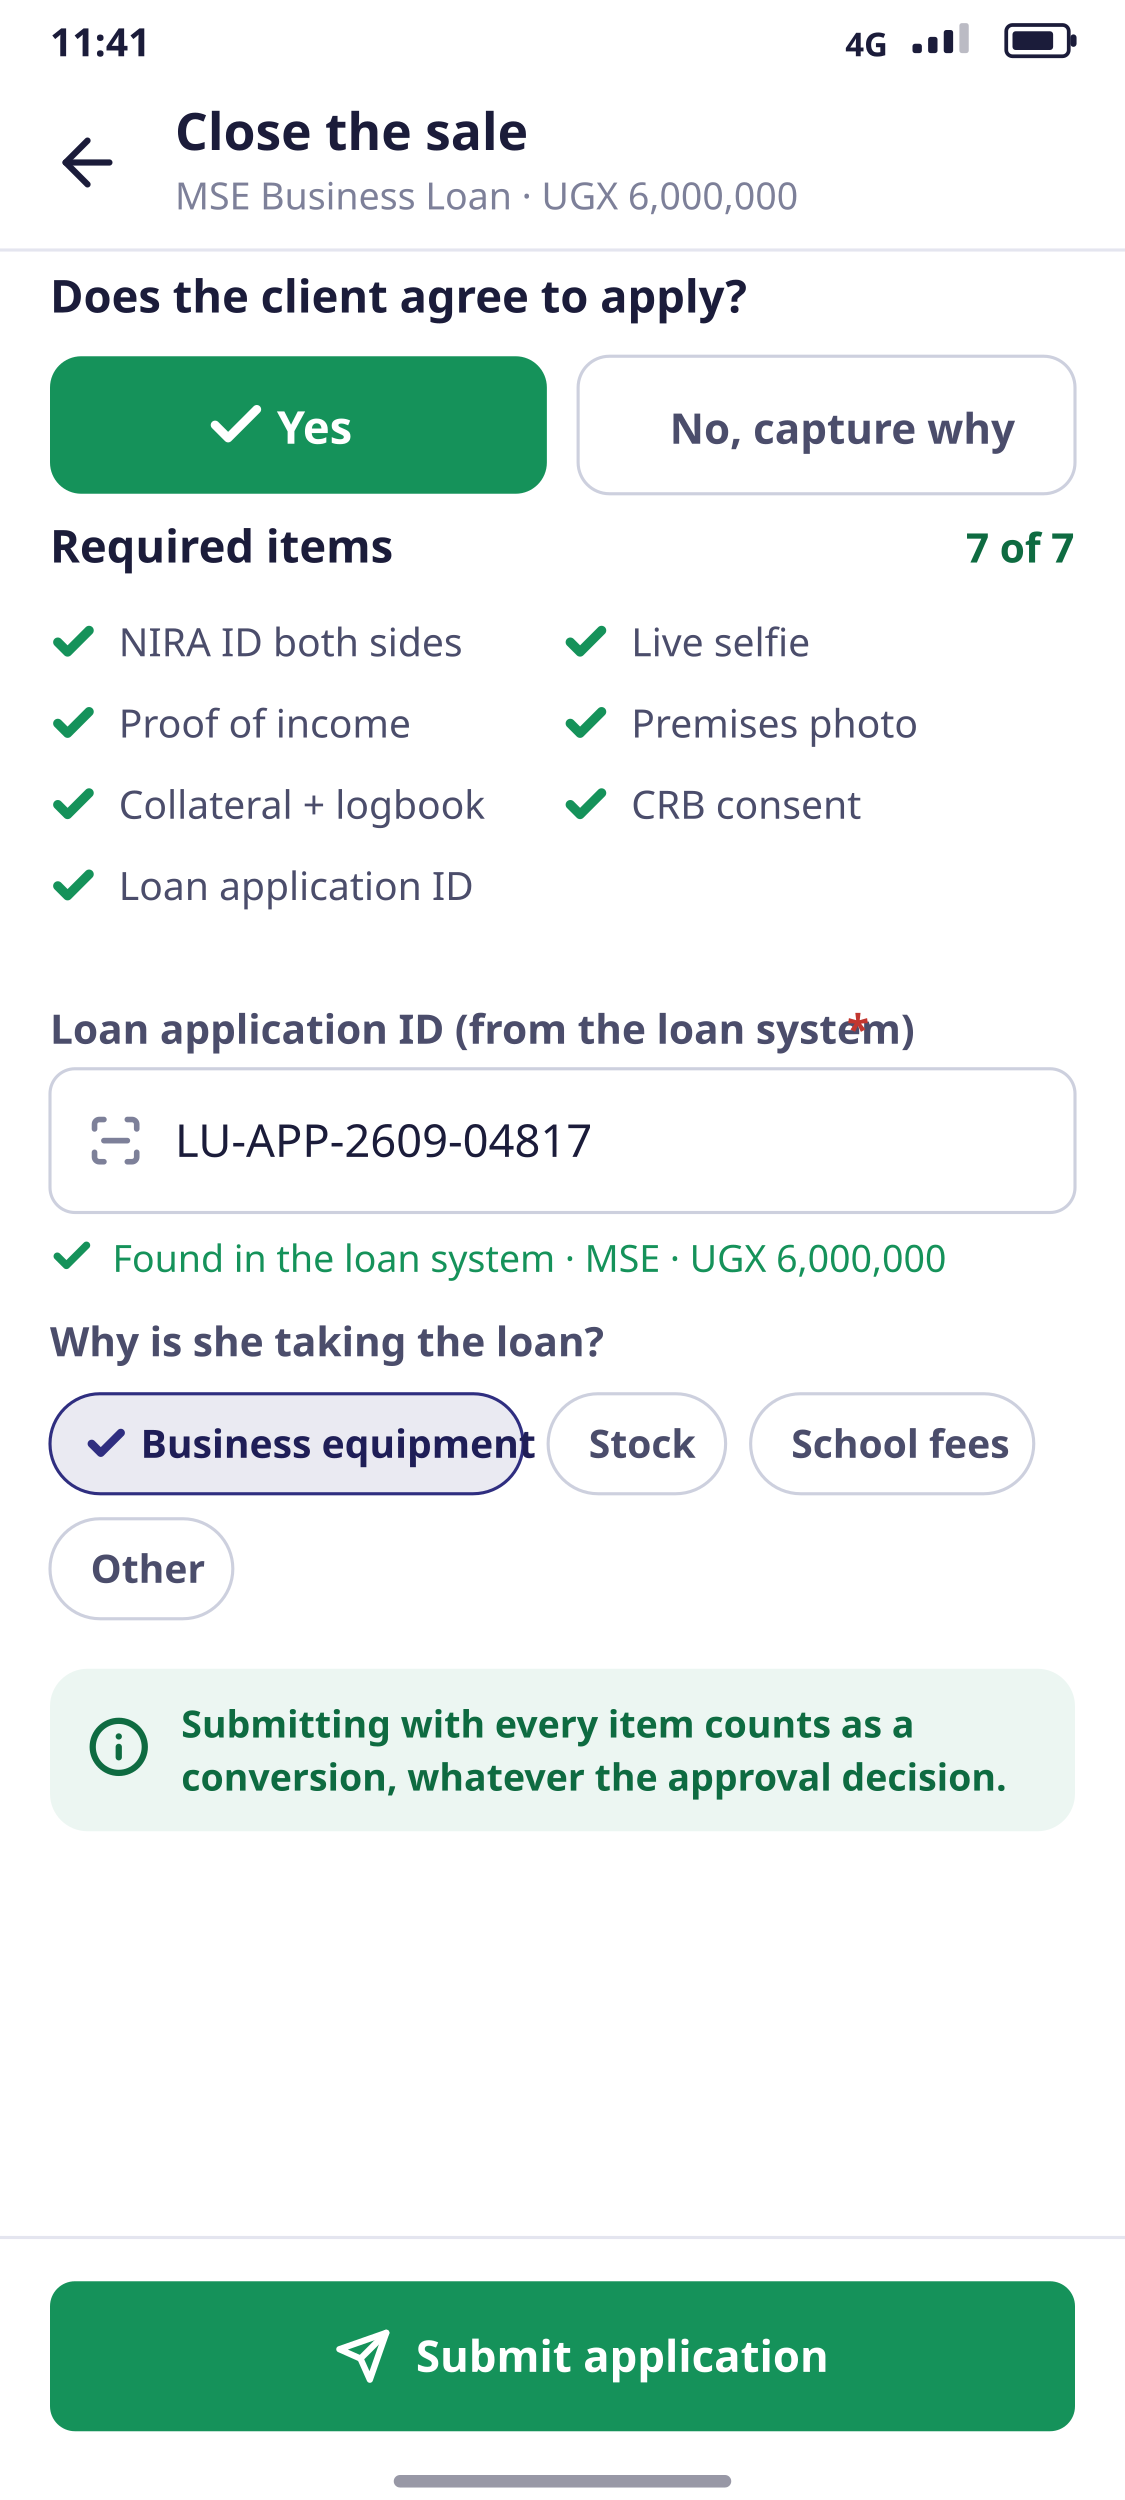
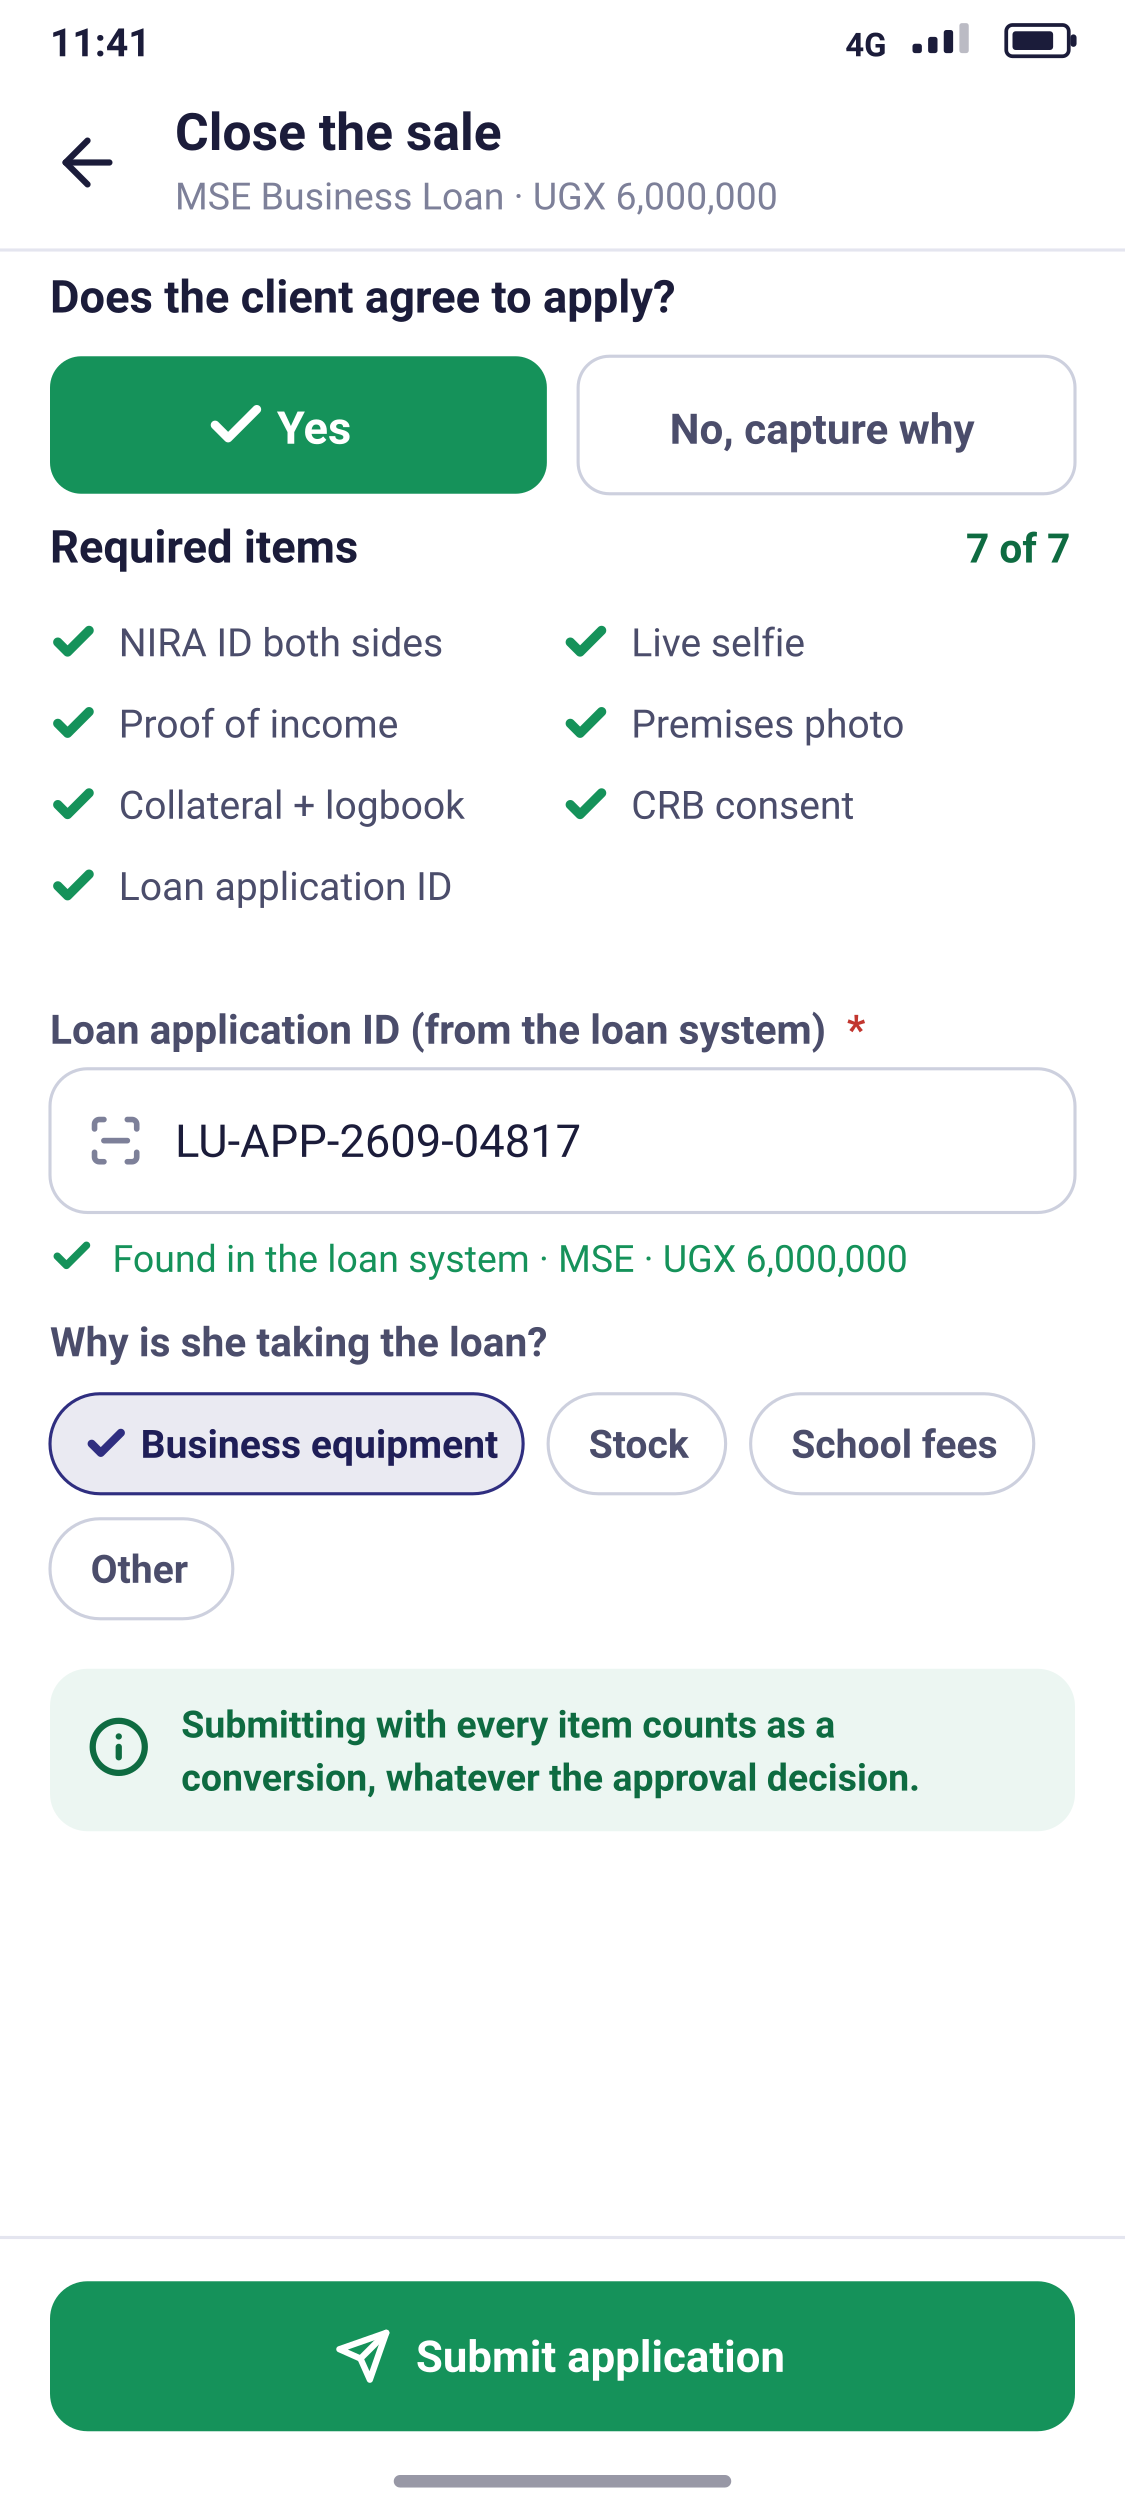
<svg xmlns="http://www.w3.org/2000/svg" width="360" height="800" viewBox="0 0 360 800">
  <rect id="screen-background" x="0.0" y="0.0" width="360.0" height="800.0" fill="#FFFFFF" />
  <g id="status-bar">
-     <text id="11-41" x="16.0" y="18.0" font-family="Segoe UI" font-size="12.5" font-weight="600" fill="#1B1C3A">11:41</text>
+     <text id="11-41" x="16.0" y="18.0" font-family="Segoe UI, Roboto, Helvetica Neue, Arial, sans-serif" font-size="12.5" font-weight="600" fill="#1B1C3A">11:41</text>
    <rect id="battery" x="322.0" y="8.0" width="20.0" height="10.0" rx="2" fill="none" stroke="#1B1C3A" stroke-width="1.2" />
    <rect x="324.0" y="10.0" width="13.0" height="6.0" rx="1" fill="#1B1C3A" />
    <rect x="342.5" y="11.0" width="2.0" height="4.0" rx="1" fill="#1B1C3A" />
    <rect id="signal-bar" x="292.0" y="14.0" width="3.0" height="3.0" rx="0.8" fill="#1B1C3A" fill-opacity="1" />
    <rect id="signal-bar-2" x="297.0" y="11.8" width="3.0" height="5.2" rx="0.8" fill="#1B1C3A" fill-opacity="1" />
    <rect id="signal-bar-3" x="302.0" y="9.6" width="3.0" height="7.4" rx="0.8" fill="#1B1C3A" fill-opacity="1" />
    <rect id="signal-bar-4" x="307.0" y="7.4" width="3.0" height="9.6" rx="0.8" fill="#1B1C3A" fill-opacity="0.3" />
-     <text id="network" x="270.5" y="18.0" font-family="Segoe UI" font-size="10.5" font-weight="700" fill="#1B1C3A">4G</text>
+     <text id="network" x="270.5" y="18.0" font-family="Segoe UI, Roboto, Helvetica Neue, Arial, sans-serif" font-size="10.5" font-weight="700" fill="#1B1C3A">4G</text>
  </g>
  <g id="app-bar">
    <rect id="app-bar-bg" x="0.0" y="24.0" width="360.0" height="56.0" fill="#FFFFFF" />
    <line x1="0.0" y1="80.0" x2="360.0" y2="80.0" stroke="#E4E5EF" stroke-width="1" />
    <g id="icon-arrowleft" transform="translate(16.0 40.0) scale(1)">
      <path d="M19 12H5" fill="none" stroke="#1B1C3A" stroke-width="2.00" stroke-linecap="round" stroke-linejoin="round" />
      <path d="M12 19l-7-7 7-7" fill="none" stroke="#1B1C3A" stroke-width="2.00" stroke-linecap="round" stroke-linejoin="round" />
    </g>
-     <text id="Close-the-sale" x="56.0" y="48.0" font-family="Segoe UI" font-size="16.5" font-weight="600" fill="#1B1C3A">Close the sale</text>
-     <text id="MSE-Business-Loan-UGX-6-00" x="56.0" y="67.0" font-family="Segoe UI" font-size="12" font-weight="400" fill="#7D8099">MSE Business Loan · UGX 6,000,000</text>
+     <text id="Close-the-sale" x="56.0" y="48.0" font-family="Segoe UI, Roboto, Helvetica Neue, Arial, sans-serif" font-size="16.5" font-weight="600" fill="#1B1C3A">Close the sale</text>
+     <text id="MSE-Business-Loan-UGX-6-00" x="56.0" y="67.0" font-family="Segoe UI, Roboto, Helvetica Neue, Arial, sans-serif" font-size="12" font-weight="400" fill="#7D8099">MSE Business Loan · UGX 6,000,000</text>
  </g>
-   <text id="Does-the-client-agree-to-app" x="16.0" y="100.0" font-family="Segoe UI" font-size="14.5" font-weight="700" fill="#1B1C3A">Does the client agree to apply?</text>
+   <text id="Does-the-client-agree-to-app" x="16.0" y="100.0" font-family="Segoe UI, Roboto, Helvetica Neue, Arial, sans-serif" font-size="14.5" font-weight="700" fill="#1B1C3A">Does the client agree to apply?</text>
  <rect x="16.0" y="114.0" width="159.0" height="44.0" rx="10" fill="#15925A" />
  <g id="icon-check" transform="translate(65.5 126.0) scale(0.8333)">
    <path d="M20 6L9 17l-5-5" fill="none" stroke="#FFFFFF" stroke-width="3.36" stroke-linecap="round" stroke-linejoin="round" />
  </g>
-   <text id="Yes" x="88.6" y="142.0" font-family="Segoe UI" font-size="14.5" font-weight="700" fill="#FFFFFF">Yes</text>
+   <text id="Yes" x="88.6" y="142.0" font-family="Segoe UI, Roboto, Helvetica Neue, Arial, sans-serif" font-size="14.5" font-weight="700" fill="#FFFFFF">Yes</text>
  <rect x="185.0" y="114.0" width="159.0" height="44.0" rx="10" fill="#FFFFFF" stroke="#CDD0DE" stroke-width="1" />
-   <text id="No-capture-why" x="214.3" y="142.0" font-family="Segoe UI" font-size="13.5" font-weight="600" fill="#4B4D6B">No, capture why</text>
-   <text id="Required-items" x="16.0" y="180.0" font-family="Segoe UI" font-size="14.5" font-weight="700" fill="#1B1C3A">Required items</text>
-   <text id="7-of-7" x="309.1" y="180.0" font-family="Segoe UI" font-size="13" font-weight="700" fill="#0E6B41">7 of 7</text>
+   <text id="No-capture-why" x="214.3" y="142.0" font-family="Segoe UI, Roboto, Helvetica Neue, Arial, sans-serif" font-size="13.5" font-weight="600" fill="#4B4D6B">No, capture why</text>
+   <text id="Required-items" x="16.0" y="180.0" font-family="Segoe UI, Roboto, Helvetica Neue, Arial, sans-serif" font-size="14.5" font-weight="700" fill="#1B1C3A">Required items</text>
+   <text id="7-of-7" x="309.1" y="180.0" font-family="Segoe UI, Roboto, Helvetica Neue, Arial, sans-serif" font-size="13" font-weight="700" fill="#0E6B41">7 of 7</text>
  <g id="icon-check-2" transform="translate(16.0 198.0) scale(0.625)">
    <path d="M20 6L9 17l-5-5" fill="none" stroke="#15925A" stroke-width="4.80" stroke-linecap="round" stroke-linejoin="round" />
  </g>
-   <text id="NIRA-ID-both-sides" x="38.0" y="210.0" font-family="Segoe UI" font-size="12.5" font-weight="400" fill="#4B4D6B">NIRA ID both sides</text>
+   <text id="NIRA-ID-both-sides" x="38.0" y="210.0" font-family="Segoe UI, Roboto, Helvetica Neue, Arial, sans-serif" font-size="12.5" font-weight="400" fill="#4B4D6B">NIRA ID both sides</text>
  <g id="icon-check-3" transform="translate(180.0 198.0) scale(0.625)">
    <path d="M20 6L9 17l-5-5" fill="none" stroke="#15925A" stroke-width="4.80" stroke-linecap="round" stroke-linejoin="round" />
  </g>
-   <text id="Live-selfie" x="202.0" y="210.0" font-family="Segoe UI" font-size="12.5" font-weight="400" fill="#4B4D6B">Live selfie</text>
+   <text id="Live-selfie" x="202.0" y="210.0" font-family="Segoe UI, Roboto, Helvetica Neue, Arial, sans-serif" font-size="12.5" font-weight="400" fill="#4B4D6B">Live selfie</text>
  <g id="icon-check-4" transform="translate(16.0 224.0) scale(0.625)">
    <path d="M20 6L9 17l-5-5" fill="none" stroke="#15925A" stroke-width="4.80" stroke-linecap="round" stroke-linejoin="round" />
  </g>
-   <text id="Proof-of-income" x="38.0" y="236.0" font-family="Segoe UI" font-size="12.5" font-weight="400" fill="#4B4D6B">Proof of income</text>
+   <text id="Proof-of-income" x="38.0" y="236.0" font-family="Segoe UI, Roboto, Helvetica Neue, Arial, sans-serif" font-size="12.5" font-weight="400" fill="#4B4D6B">Proof of income</text>
  <g id="icon-check-5" transform="translate(180.0 224.0) scale(0.625)">
    <path d="M20 6L9 17l-5-5" fill="none" stroke="#15925A" stroke-width="4.80" stroke-linecap="round" stroke-linejoin="round" />
  </g>
-   <text id="Premises-photo" x="202.0" y="236.0" font-family="Segoe UI" font-size="12.5" font-weight="400" fill="#4B4D6B">Premises photo</text>
+   <text id="Premises-photo" x="202.0" y="236.0" font-family="Segoe UI, Roboto, Helvetica Neue, Arial, sans-serif" font-size="12.5" font-weight="400" fill="#4B4D6B">Premises photo</text>
  <g id="icon-check-6" transform="translate(16.0 250.0) scale(0.625)">
    <path d="M20 6L9 17l-5-5" fill="none" stroke="#15925A" stroke-width="4.80" stroke-linecap="round" stroke-linejoin="round" />
  </g>
-   <text id="Collateral-logbook" x="38.0" y="262.0" font-family="Segoe UI" font-size="12.5" font-weight="400" fill="#4B4D6B">Collateral + logbook</text>
+   <text id="Collateral-logbook" x="38.0" y="262.0" font-family="Segoe UI, Roboto, Helvetica Neue, Arial, sans-serif" font-size="12.5" font-weight="400" fill="#4B4D6B">Collateral + logbook</text>
  <g id="icon-check-7" transform="translate(180.0 250.0) scale(0.625)">
    <path d="M20 6L9 17l-5-5" fill="none" stroke="#15925A" stroke-width="4.80" stroke-linecap="round" stroke-linejoin="round" />
  </g>
-   <text id="CRB-consent" x="202.0" y="262.0" font-family="Segoe UI" font-size="12.5" font-weight="400" fill="#4B4D6B">CRB consent</text>
+   <text id="CRB-consent" x="202.0" y="262.0" font-family="Segoe UI, Roboto, Helvetica Neue, Arial, sans-serif" font-size="12.5" font-weight="400" fill="#4B4D6B">CRB consent</text>
  <g id="icon-check-8" transform="translate(16.0 276.0) scale(0.625)">
    <path d="M20 6L9 17l-5-5" fill="none" stroke="#15925A" stroke-width="4.80" stroke-linecap="round" stroke-linejoin="round" />
  </g>
-   <text id="Loan-application-ID" x="38.0" y="288.0" font-family="Segoe UI" font-size="12.5" font-weight="400" fill="#4B4D6B">Loan application ID</text>
+   <text id="Loan-application-ID" x="38.0" y="288.0" font-family="Segoe UI, Roboto, Helvetica Neue, Arial, sans-serif" font-size="12.5" font-weight="400" fill="#4B4D6B">Loan application ID</text>
  <g id="field-Loan-application-ID-from-the-loan-system">
-     <text id="label" x="16.0" y="334.0" font-family="Segoe UI" font-size="13" font-weight="600" fill="#4B4D6B">Loan application ID (from the loan system)</text>
-     <text id="required" x="271.0" y="334.0" font-family="Segoe UI" font-size="13" font-weight="600" fill="#C2362F">*</text>
-     <rect id="input" x="16.0" y="342.0" width="328.0" height="46.0" rx="8" fill="#FFFFFF" stroke="#CDD0DE" stroke-width="1" />
+     <text id="label" x="16.0" y="334.0" font-family="Segoe UI, Roboto, Helvetica Neue, Arial, sans-serif" font-size="13" font-weight="600" fill="#4B4D6B">Loan application ID (from the loan system)</text>
+     <text id="required" x="271.0" y="334.0" font-family="Segoe UI, Roboto, Helvetica Neue, Arial, sans-serif" font-size="13" font-weight="600" fill="#C2362F">*</text>
+     <rect id="input" x="16.0" y="342.0" width="328.0" height="46.0" rx="12" fill="#FFFFFF" stroke="#CDD0DE" stroke-width="1" />
    <g id="icon-scan" transform="translate(28.0 356.0) scale(0.75)">
      <path d="M3 7V5a2 2 0 0 1 2-2h2" fill="none" stroke="#7D8099" stroke-width="2.40" stroke-linecap="round" stroke-linejoin="round" />
      <path d="M17 3h2a2 2 0 0 1 2 2v2" fill="none" stroke="#7D8099" stroke-width="2.40" stroke-linecap="round" stroke-linejoin="round" />
      <path d="M21 17v2a2 2 0 0 1-2 2h-2" fill="none" stroke="#7D8099" stroke-width="2.40" stroke-linecap="round" stroke-linejoin="round" />
      <path d="M7 21H5a2 2 0 0 1-2-2v-2" fill="none" stroke="#7D8099" stroke-width="2.40" stroke-linecap="round" stroke-linejoin="round" />
      <path d="M7 12h10" fill="none" stroke="#7D8099" stroke-width="2.40" stroke-linecap="round" stroke-linejoin="round" />
    </g>
-     <text id="value" x="56.0" y="370.2" font-family="Segoe UI" font-size="14.5" font-weight="400" fill="#1B1C3A">LU-APP-2609-04817</text>
+     <text id="value" x="56.0" y="370.2" font-family="Segoe UI, Roboto, Helvetica Neue, Arial, sans-serif" font-size="14.5" font-weight="400" fill="#1B1C3A">LU-APP-2609-04817</text>
    <g id="icon-check-9" transform="translate(16.0 395.0) scale(0.5833)">
      <path d="M20 6L9 17l-5-5" fill="none" stroke="#15925A" stroke-width="4.11" stroke-linecap="round" stroke-linejoin="round" />
    </g>
-     <text id="hint" x="36.0" y="407.0" font-family="Segoe UI" font-size="12" font-weight="400" fill="#15925A">Found in the loan system · MSE · UGX 6,000,000</text>
+     <text id="hint" x="36.0" y="407.0" font-family="Segoe UI, Roboto, Helvetica Neue, Arial, sans-serif" font-size="12" font-weight="400" fill="#15925A">Found in the loan system · MSE · UGX 6,000,000</text>
  </g>
-   <text id="Why-is-she-taking-the-loan" x="16.0" y="434.0" font-family="Segoe UI" font-size="13" font-weight="600" fill="#4B4D6B">Why is she taking the loan?</text>
+   <text id="Why-is-she-taking-the-loan" x="16.0" y="434.0" font-family="Segoe UI, Roboto, Helvetica Neue, Arial, sans-serif" font-size="13" font-weight="600" fill="#4B4D6B">Why is she taking the loan?</text>
  <g id="pill-Business-equipment">
    <rect x="16.0" y="446.0" width="151.4" height="32.0" rx="16.0" fill="#EAEAF2" stroke="#2F2E80" stroke-width="1" />
    <g id="icon-check-10" transform="translate(27.0 455.0) scale(0.5833)">
      <path d="M20 6L9 17l-5-5" fill="none" stroke="#2F2E80" stroke-width="4.46" stroke-linecap="round" stroke-linejoin="round" />
    </g>
-     <text id="Business-equipment" x="45.0" y="466.5" font-family="Segoe UI" font-size="12.5" font-weight="600" fill="#1F1E57">Business equipment</text>
+     <text id="Business-equipment" x="45.0" y="466.5" font-family="Segoe UI, Roboto, Helvetica Neue, Arial, sans-serif" font-size="12.5" font-weight="600" fill="#1F1E57">Business equipment</text>
  </g>
  <g id="pill-Stock">
    <rect x="175.4" y="446.0" width="56.8" height="32.0" rx="16.0" fill="#FFFFFF" stroke="#CDD0DE" stroke-width="1" />
-     <text id="Stock" x="188.4" y="466.5" font-family="Segoe UI" font-size="12.5" font-weight="600" fill="#4B4D6B">Stock</text>
+     <text id="Stock" x="188.4" y="466.5" font-family="Segoe UI, Roboto, Helvetica Neue, Arial, sans-serif" font-size="12.5" font-weight="600" fill="#4B4D6B">Stock</text>
  </g>
  <g id="pill-School-fees">
    <rect x="240.2" y="446.0" width="90.6" height="32.0" rx="16.0" fill="#FFFFFF" stroke="#CDD0DE" stroke-width="1" />
-     <text id="School-fees" x="253.2" y="466.5" font-family="Segoe UI" font-size="12.5" font-weight="600" fill="#4B4D6B">School fees</text>
+     <text id="School-fees" x="253.2" y="466.5" font-family="Segoe UI, Roboto, Helvetica Neue, Arial, sans-serif" font-size="12.5" font-weight="600" fill="#4B4D6B">School fees</text>
  </g>
  <g id="pill-Other">
    <rect x="16.0" y="486.0" width="58.5" height="32.0" rx="16.0" fill="#FFFFFF" stroke="#CDD0DE" stroke-width="1" />
-     <text id="Other" x="29.0" y="506.5" font-family="Segoe UI" font-size="12.5" font-weight="600" fill="#4B4D6B">Other</text>
+     <text id="Other" x="29.0" y="506.5" font-family="Segoe UI, Roboto, Helvetica Neue, Arial, sans-serif" font-size="12.5" font-weight="600" fill="#4B4D6B">Other</text>
  </g>
  <g id="rule">
    <rect x="16.0" y="534.0" width="328.0" height="52.0" rx="12" fill="#ECF6F2" />
    <g id="icon-info" transform="translate(28.0 549.0) scale(0.8333)">
      <path d="M12 2a10 10 0 1 0 0 20 10 10 0 1 0 0-20z" fill="none" stroke="#0E6B41" stroke-width="2.40" stroke-linecap="round" stroke-linejoin="round" />
      <path d="M12 16v-4" fill="none" stroke="#0E6B41" stroke-width="2.40" stroke-linecap="round" stroke-linejoin="round" />
      <path d="M12 8h.01" fill="none" stroke="#0E6B41" stroke-width="2.40" stroke-linecap="round" stroke-linejoin="round" />
    </g>
    <g id="para-Submitting-with-ever">
-       <text id="line" x="58.0" y="556.0" font-family="Segoe UI" font-size="12" font-weight="600" fill="#0E6B41">Submitting with every item counts as a</text>
-       <text id="line-2" x="58.0" y="573.0" font-family="Segoe UI" font-size="12" font-weight="600" fill="#0E6B41">conversion, whatever the approval decision.</text>
+       <text id="line" x="58.0" y="556.0" font-family="Segoe UI, Roboto, Helvetica Neue, Arial, sans-serif" font-size="12" font-weight="600" fill="#0E6B41">Submitting with every item counts as a</text>
+       <text id="line-2" x="58.0" y="573.0" font-family="Segoe UI, Roboto, Helvetica Neue, Arial, sans-serif" font-size="12" font-weight="600" fill="#0E6B41">conversion, whatever the approval decision.</text>
    </g>
  </g>
  <g id="footer">
    <rect x="0.0" y="716.0" width="360.0" height="84.0" fill="#FFFFFF" />
    <line x1="0.0" y1="716.0" x2="360.0" y2="716.0" stroke="#E4E5EF" stroke-width="1" />
    <g id="button-Submit-application">
-       <rect x="16.0" y="730.0" width="328.0" height="48.0" rx="8" fill="#15925A" />
+       <rect x="16.0" y="730.0" width="328.0" height="48.0" rx="12" fill="#15925A" />
      <g id="icon-send" transform="translate(107.1 745.0) scale(0.75)">
        <path d="M22 2l-7 20-4-9-9-4z" fill="none" stroke="#FFFFFF" stroke-width="2.67" stroke-linecap="round" stroke-linejoin="round" />
        <path d="M22 2L11 13" fill="none" stroke="#FFFFFF" stroke-width="2.67" stroke-linecap="round" stroke-linejoin="round" />
      </g>
-       <text id="Submit-application" x="133.1" y="759.0" font-family="Segoe UI" font-size="14" font-weight="600" fill="#FFFFFF">Submit application</text>
+       <text id="Submit-application" x="133.1" y="759.0" font-family="Segoe UI, Roboto, Helvetica Neue, Arial, sans-serif" font-size="14" font-weight="600" fill="#FFFFFF">Submit application</text>
    </g>
  </g>
  <rect id="gesture-bar" x="126.0" y="792.0" width="108.0" height="4.0" rx="2" fill="#1B1C3A" fill-opacity="0.45" />
</svg>
